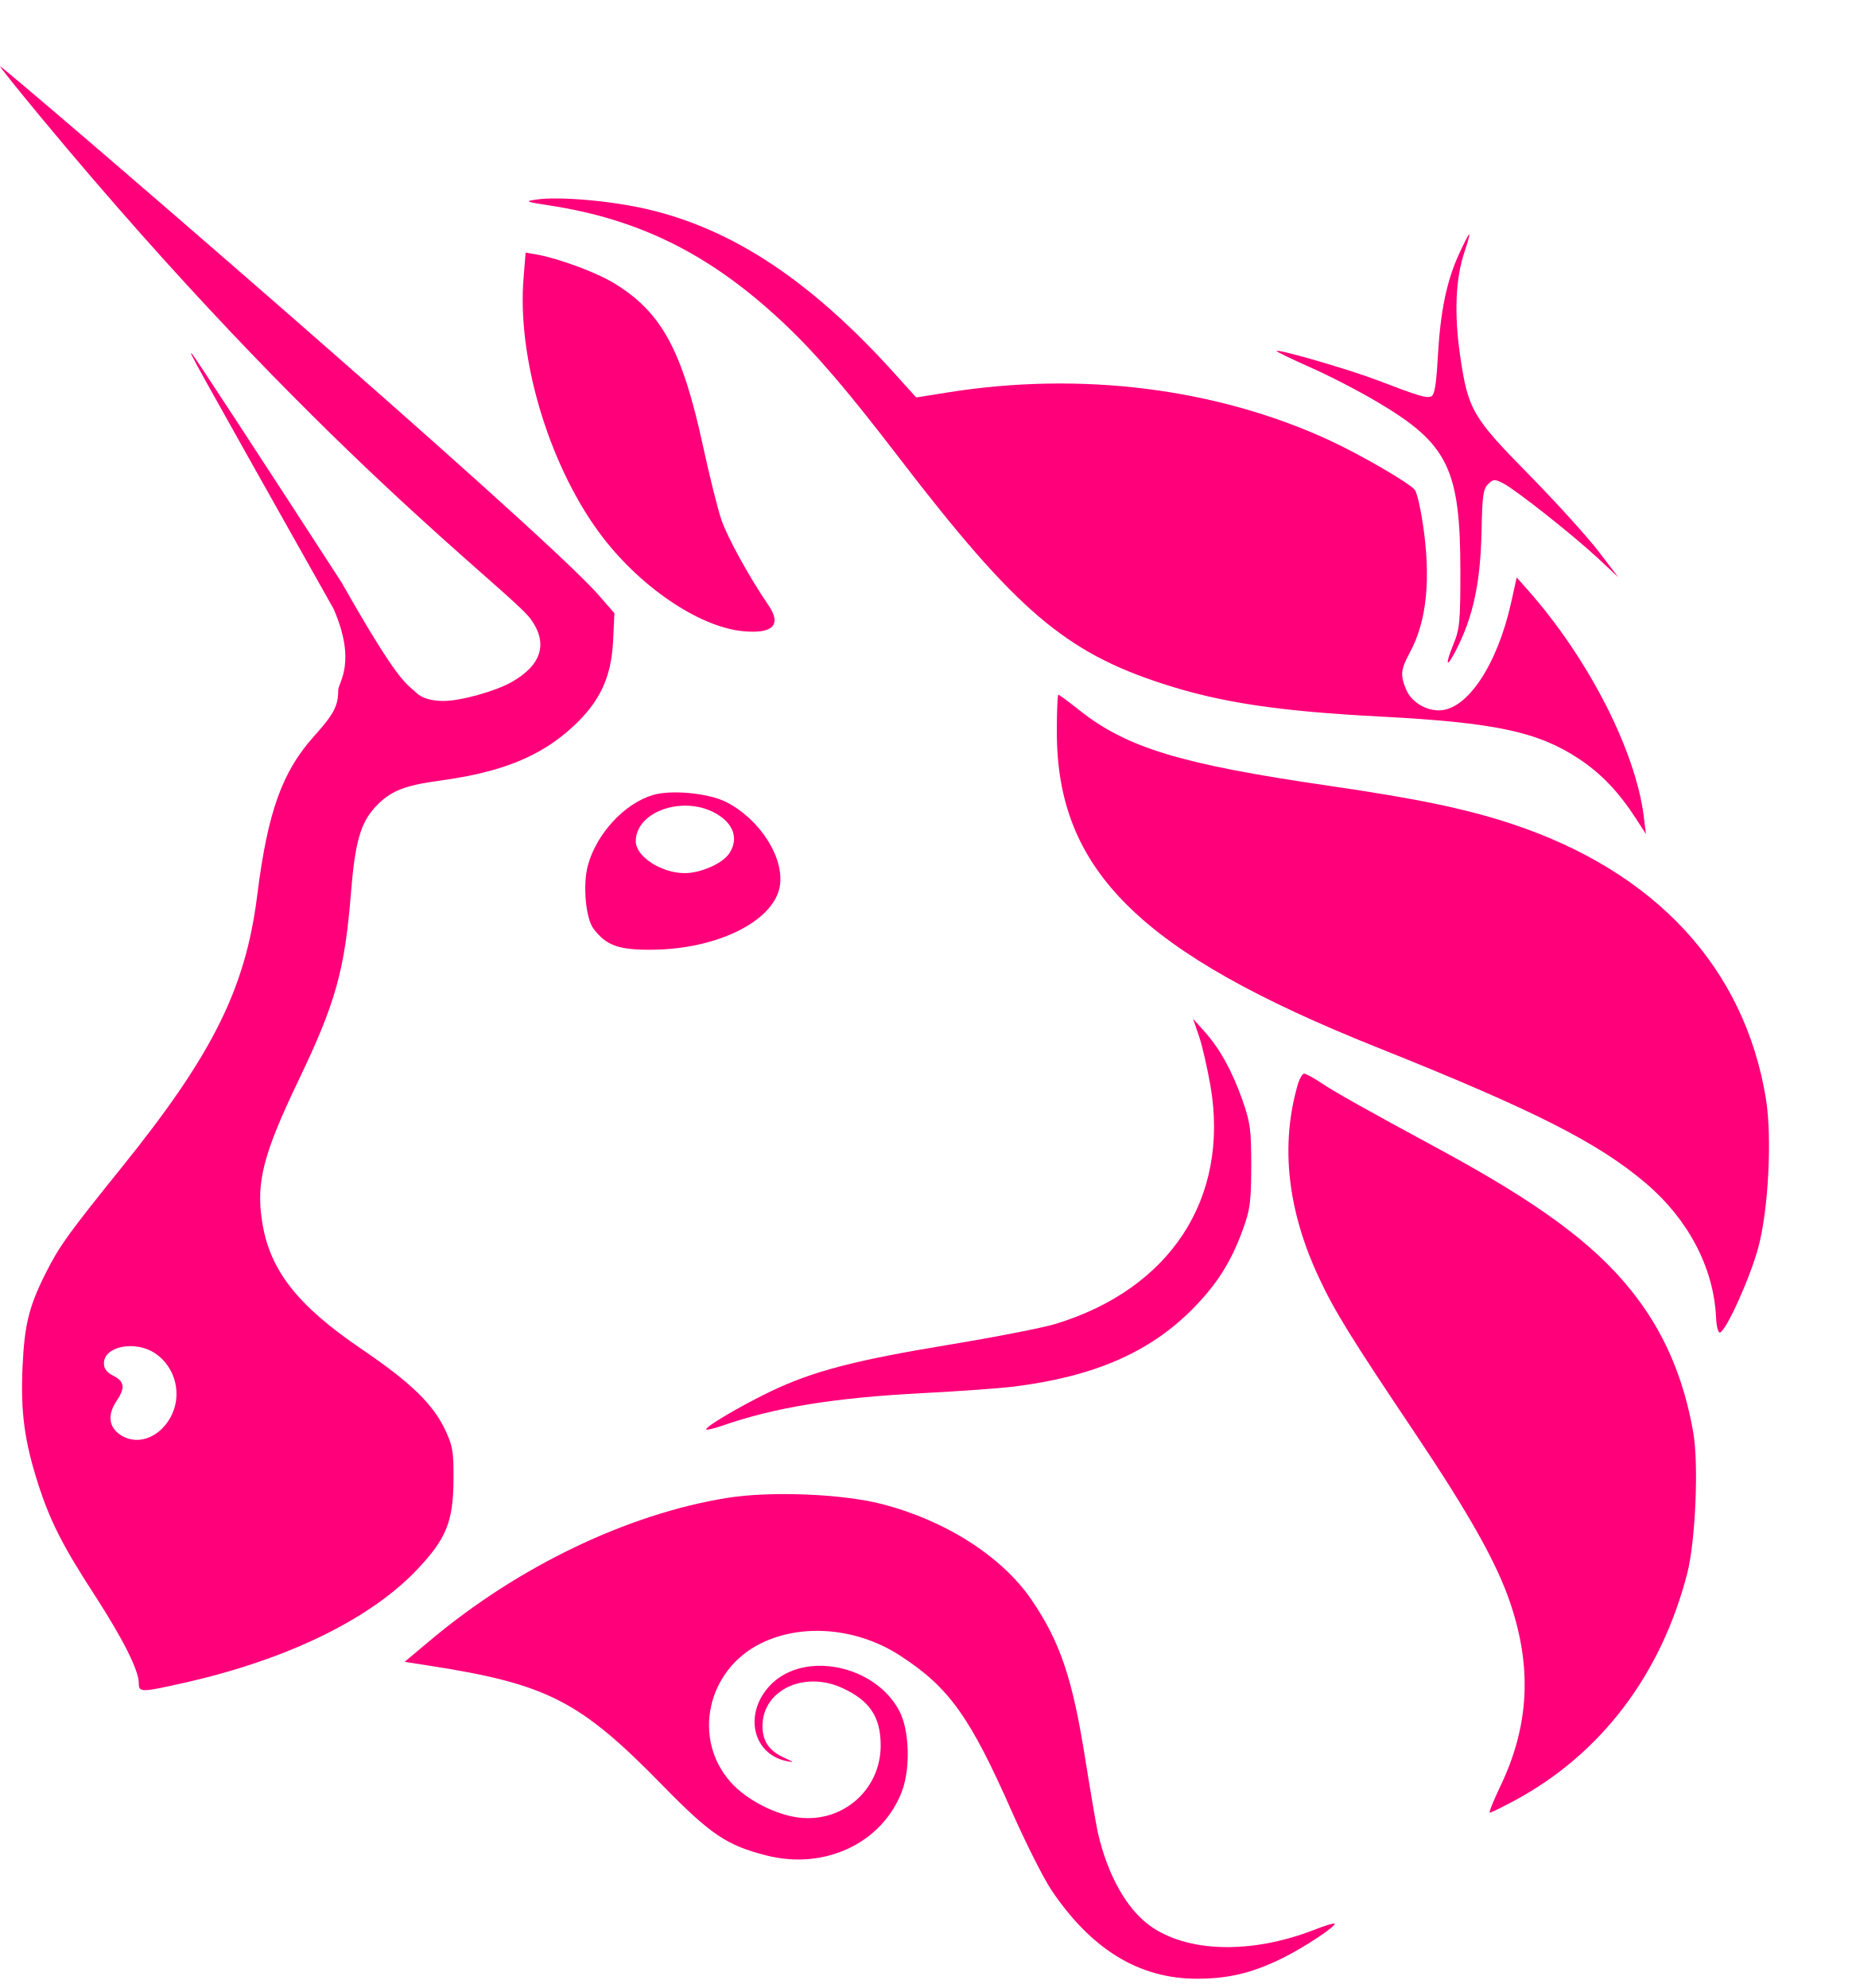
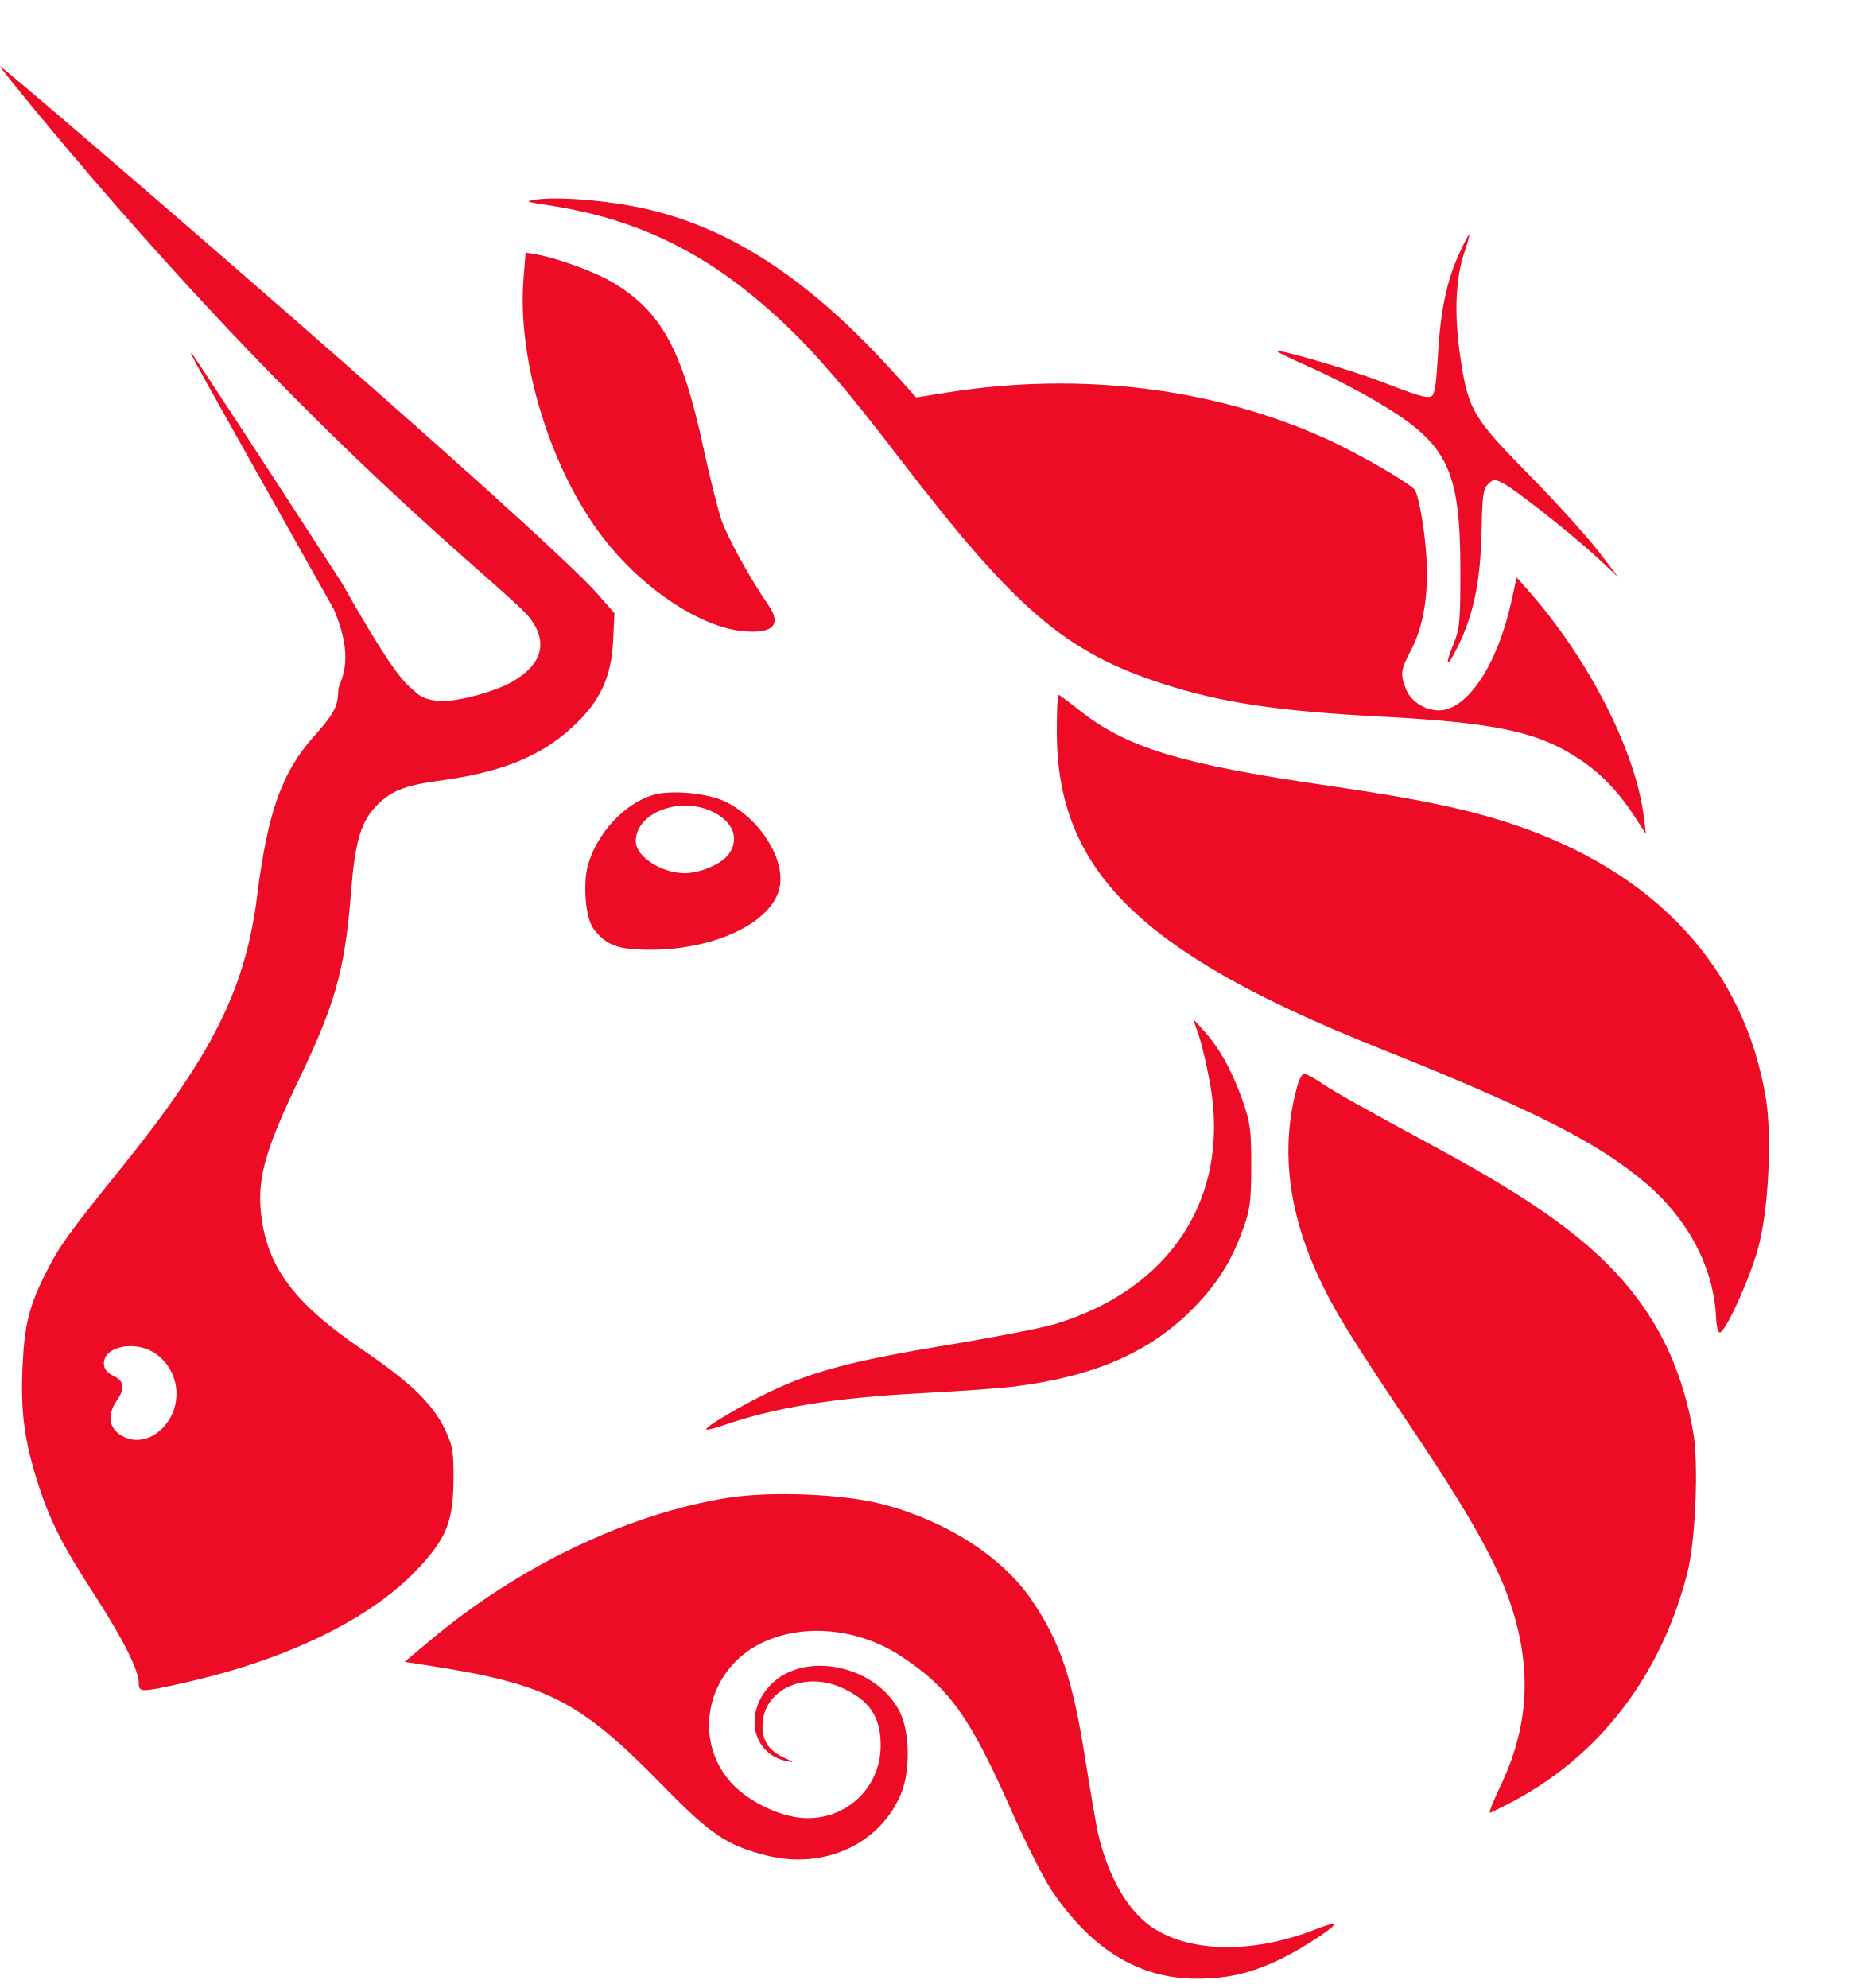
<svg xmlns="http://www.w3.org/2000/svg" width="14" height="15" viewBox="0 0 14 15" fill="none">
  <g style="mix-blend-mode:darken">
-     <path d="M4.152 1.551C3.964 1.522 3.956 1.519 4.045 1.506C4.214 1.48 4.615 1.515 4.891 1.58C5.535 1.732 6.121 2.122 6.747 2.815L6.913 2.999L7.151 2.961C8.153 2.801 9.172 2.928 10.024 3.319C10.259 3.427 10.629 3.641 10.675 3.696C10.69 3.714 10.717 3.827 10.735 3.947C10.798 4.365 10.767 4.684 10.638 4.923C10.568 5.053 10.564 5.094 10.611 5.206C10.649 5.294 10.753 5.36 10.857 5.36C11.069 5.36 11.297 5.019 11.402 4.546L11.444 4.357L11.527 4.451C11.983 4.965 12.342 5.665 12.403 6.163L12.419 6.293L12.343 6.175C12.211 5.972 12.078 5.833 11.908 5.722C11.602 5.521 11.279 5.452 10.422 5.407C9.648 5.367 9.21 5.301 8.776 5.16C8.037 4.921 7.665 4.602 6.787 3.458C6.397 2.949 6.157 2.668 5.917 2.442C5.372 1.927 4.837 1.657 4.152 1.551Z" fill="#FF007A" />
-     <path d="M10.849 2.686C10.869 2.346 10.915 2.121 11.009 1.916C11.046 1.835 11.08 1.768 11.086 1.768C11.091 1.768 11.075 1.828 11.05 1.901C10.982 2.101 10.971 2.373 11.018 2.69C11.077 3.092 11.111 3.15 11.539 3.584C11.739 3.788 11.972 4.045 12.057 4.155L12.211 4.356L12.057 4.212C11.869 4.037 11.436 3.695 11.341 3.646C11.277 3.614 11.267 3.614 11.228 3.653C11.191 3.689 11.184 3.743 11.179 3.999C11.171 4.398 11.116 4.654 10.984 4.91C10.913 5.048 10.902 5.019 10.966 4.862C11.014 4.746 11.019 4.694 11.019 4.308C11.018 3.533 10.925 3.346 10.382 3.027C10.245 2.946 10.018 2.829 9.878 2.768C9.739 2.706 9.628 2.652 9.632 2.648C9.647 2.633 10.177 2.787 10.39 2.868C10.708 2.99 10.76 3.005 10.799 2.991C10.824 2.981 10.837 2.906 10.849 2.686Z" fill="#FF007A" />
-     <path d="M4.517 4.013C4.136 3.491 3.899 2.69 3.951 2.091L3.966 1.906L4.053 1.921C4.217 1.951 4.498 2.055 4.63 2.135C4.991 2.353 5.148 2.64 5.307 3.378C5.354 3.594 5.415 3.839 5.443 3.922C5.488 4.055 5.66 4.366 5.799 4.568C5.899 4.714 5.833 4.783 5.611 4.763C5.272 4.733 4.813 4.418 4.517 4.013Z" fill="#FF007A" />
-     <path d="M10.386 7.901C8.602 7.187 7.974 6.567 7.974 5.522C7.974 5.368 7.979 5.242 7.986 5.242C7.992 5.242 8.061 5.293 8.139 5.355C8.501 5.643 8.906 5.766 10.027 5.929C10.688 6.025 11.059 6.102 11.402 6.215C12.49 6.574 13.164 7.302 13.325 8.294C13.371 8.583 13.344 9.123 13.268 9.408C13.209 9.633 13.026 10.039 12.978 10.054C12.964 10.059 12.951 10.008 12.948 9.938C12.93 9.566 12.74 9.203 12.422 8.931C12.06 8.622 11.575 8.376 10.386 7.901Z" fill="#FF007A" />
-     <path d="M9.134 8.197C9.111 8.065 9.073 7.896 9.048 7.822L9.002 7.687L9.087 7.782C9.204 7.912 9.296 8.079 9.375 8.302C9.434 8.472 9.441 8.522 9.441 8.798C9.44 9.069 9.433 9.126 9.377 9.279C9.29 9.52 9.182 9.69 9.001 9.874C8.675 10.204 8.256 10.386 7.651 10.462C7.546 10.475 7.24 10.497 6.971 10.511C6.292 10.546 5.845 10.619 5.444 10.759C5.386 10.779 5.335 10.791 5.329 10.786C5.313 10.77 5.587 10.608 5.812 10.5C6.13 10.347 6.447 10.264 7.157 10.147C7.508 10.089 7.87 10.018 7.962 9.99C8.83 9.726 9.277 9.043 9.134 8.197Z" fill="#FF007A" />
-     <path d="M9.952 9.641C9.715 9.135 9.66 8.646 9.79 8.19C9.804 8.141 9.826 8.101 9.84 8.101C9.853 8.101 9.909 8.131 9.964 8.168C10.073 8.241 10.292 8.364 10.876 8.68C11.604 9.075 12.02 9.38 12.302 9.73C12.549 10.035 12.702 10.384 12.776 10.808C12.818 11.049 12.793 11.628 12.731 11.87C12.535 12.634 12.08 13.234 11.431 13.584C11.336 13.635 11.251 13.677 11.241 13.677C11.232 13.678 11.267 13.59 11.318 13.483C11.537 13.029 11.562 12.588 11.396 12.097C11.295 11.796 11.089 11.429 10.673 10.808C10.189 10.087 10.071 9.895 9.952 9.641Z" fill="#FF007A" />
-     <path d="M3.25 12.374C3.913 11.818 4.736 11.423 5.487 11.302C5.81 11.25 6.349 11.271 6.648 11.347C7.128 11.469 7.558 11.742 7.781 12.068C7.999 12.387 8.093 12.664 8.19 13.282C8.229 13.525 8.271 13.77 8.283 13.825C8.356 14.145 8.499 14.401 8.675 14.529C8.956 14.733 9.439 14.746 9.914 14.562C9.994 14.53 10.064 14.509 10.069 14.514C10.086 14.531 9.847 14.69 9.678 14.774C9.451 14.886 9.271 14.93 9.031 14.93C8.596 14.93 8.235 14.71 7.934 14.262C7.874 14.173 7.741 13.909 7.637 13.674C7.319 12.953 7.162 12.733 6.793 12.493C6.471 12.283 6.056 12.246 5.744 12.398C5.335 12.598 5.22 13.118 5.514 13.448C5.631 13.579 5.848 13.692 6.026 13.714C6.359 13.755 6.645 13.504 6.645 13.17C6.645 12.953 6.561 12.829 6.35 12.734C6.061 12.605 5.752 12.756 5.753 13.025C5.754 13.14 5.804 13.212 5.92 13.264C5.994 13.298 5.996 13.3 5.935 13.288C5.671 13.233 5.609 12.916 5.821 12.706C6.077 12.454 6.605 12.565 6.786 12.91C6.862 13.055 6.871 13.343 6.805 13.517C6.656 13.907 6.223 14.112 5.783 14C5.484 13.924 5.362 13.842 5.001 13.473C4.374 12.831 4.131 12.706 3.227 12.566L3.053 12.539L3.25 12.374Z" fill="#FF007A" />
-     <path fill-rule="evenodd" clip-rule="evenodd" d="M0.308 0.884C2.402 3.41 3.845 4.452 4.005 4.672C4.137 4.854 4.087 5.018 3.861 5.146C3.735 5.217 3.475 5.289 3.346 5.289C3.199 5.289 3.148 5.233 3.148 5.233C3.063 5.153 3.015 5.167 2.578 4.396C1.972 3.46 1.464 2.684 1.45 2.671C1.418 2.641 1.419 2.642 2.517 4.594C2.694 5.001 2.552 5.15 2.552 5.208C2.552 5.326 2.519 5.388 2.373 5.551C2.129 5.821 2.02 6.125 1.941 6.754C1.853 7.459 1.605 7.957 0.917 8.81C0.515 9.309 0.449 9.4 0.347 9.602C0.219 9.855 0.184 9.997 0.17 10.316C0.155 10.655 0.184 10.873 0.288 11.197C0.379 11.48 0.474 11.666 0.717 12.04C0.926 12.363 1.047 12.603 1.047 12.697C1.047 12.771 1.061 12.771 1.386 12.698C2.163 12.524 2.794 12.217 3.149 11.841C3.369 11.608 3.42 11.48 3.422 11.161C3.423 10.953 3.416 10.909 3.359 10.789C3.267 10.594 3.099 10.431 2.728 10.179C2.243 9.85 2.035 9.584 1.978 9.219C1.931 8.919 1.986 8.708 2.254 8.148C2.532 7.569 2.601 7.322 2.648 6.739C2.678 6.362 2.719 6.213 2.828 6.093C2.942 5.969 3.044 5.927 3.326 5.889C3.785 5.826 4.077 5.708 4.317 5.488C4.525 5.298 4.612 5.114 4.626 4.837L4.636 4.627L4.519 4.493C4.098 4.004 0.026 0.5 0 0.5C-0.005 0.5 0.133 0.673 0.308 0.884ZM1.284 10.699C1.379 10.531 1.328 10.316 1.169 10.21C1.018 10.111 0.784 10.158 0.784 10.287C0.784 10.327 0.806 10.356 0.856 10.381C0.94 10.424 0.946 10.472 0.88 10.57C0.813 10.67 0.819 10.757 0.895 10.817C1.018 10.912 1.192 10.86 1.284 10.699Z" fill="#FF007A" />
-     <path fill-rule="evenodd" clip-rule="evenodd" d="M4.925 5.999C4.71 6.064 4.501 6.291 4.436 6.529C4.396 6.674 4.419 6.929 4.478 7.007C4.574 7.134 4.666 7.168 4.917 7.166C5.407 7.163 5.833 6.954 5.883 6.692C5.923 6.478 5.736 6.181 5.478 6.051C5.345 5.984 5.062 5.957 4.925 5.999ZM5.499 6.444C5.574 6.337 5.541 6.222 5.412 6.144C5.168 5.995 4.797 6.118 4.797 6.348C4.797 6.463 4.99 6.588 5.167 6.588C5.285 6.588 5.446 6.518 5.499 6.444Z" fill="#FF007A" />
+     <path d="M4.152 1.551C3.964 1.522 3.956 1.519 4.045 1.506C4.214 1.48 4.615 1.515 4.891 1.58C5.535 1.732 6.121 2.122 6.747 2.815L6.913 2.999L7.151 2.961C8.153 2.801 9.172 2.928 10.024 3.319C10.259 3.427 10.629 3.641 10.675 3.696C10.69 3.714 10.717 3.827 10.735 3.947C10.798 4.365 10.767 4.684 10.638 4.923C10.568 5.053 10.564 5.094 10.611 5.206C10.649 5.294 10.753 5.36 10.857 5.36C11.069 5.36 11.297 5.019 11.402 4.546L11.444 4.357L11.527 4.451C11.983 4.965 12.342 5.665 12.403 6.163L12.419 6.293L12.343 6.175C12.211 5.972 12.078 5.833 11.908 5.722C11.602 5.521 11.279 5.452 10.422 5.407C9.648 5.367 9.21 5.301 8.776 5.16C8.037 4.921 7.665 4.602 6.787 3.458C6.397 2.949 6.157 2.668 5.917 2.442C5.372 1.927 4.837 1.657 4.152 1.551Z" fill="#ed0b25" />
+     <path d="M10.849 2.686C10.869 2.346 10.915 2.121 11.009 1.916C11.046 1.835 11.08 1.768 11.086 1.768C11.091 1.768 11.075 1.828 11.05 1.901C10.982 2.101 10.971 2.373 11.018 2.69C11.077 3.092 11.111 3.15 11.539 3.584C11.739 3.788 11.972 4.045 12.057 4.155L12.211 4.356L12.057 4.212C11.869 4.037 11.436 3.695 11.341 3.646C11.277 3.614 11.267 3.614 11.228 3.653C11.191 3.689 11.184 3.743 11.179 3.999C11.171 4.398 11.116 4.654 10.984 4.91C10.913 5.048 10.902 5.019 10.966 4.862C11.014 4.746 11.019 4.694 11.019 4.308C11.018 3.533 10.925 3.346 10.382 3.027C10.245 2.946 10.018 2.829 9.878 2.768C9.739 2.706 9.628 2.652 9.632 2.648C9.647 2.633 10.177 2.787 10.39 2.868C10.708 2.99 10.76 3.005 10.799 2.991C10.824 2.981 10.837 2.906 10.849 2.686Z" fill="#ed0b25" />
+     <path d="M4.517 4.013C4.136 3.491 3.899 2.69 3.951 2.091L3.966 1.906L4.053 1.921C4.217 1.951 4.498 2.055 4.63 2.135C4.991 2.353 5.148 2.64 5.307 3.378C5.354 3.594 5.415 3.839 5.443 3.922C5.488 4.055 5.66 4.366 5.799 4.568C5.899 4.714 5.833 4.783 5.611 4.763C5.272 4.733 4.813 4.418 4.517 4.013Z" fill="#ed0b25" />
+     <path d="M10.386 7.901C8.602 7.187 7.974 6.567 7.974 5.522C7.974 5.368 7.979 5.242 7.986 5.242C7.992 5.242 8.061 5.293 8.139 5.355C8.501 5.643 8.906 5.766 10.027 5.929C10.688 6.025 11.059 6.102 11.402 6.215C12.49 6.574 13.164 7.302 13.325 8.294C13.371 8.583 13.344 9.123 13.268 9.408C13.209 9.633 13.026 10.039 12.978 10.054C12.964 10.059 12.951 10.008 12.948 9.938C12.93 9.566 12.74 9.203 12.422 8.931C12.06 8.622 11.575 8.376 10.386 7.901Z" fill="#ed0b25" />
+     <path d="M9.134 8.197C9.111 8.065 9.073 7.896 9.048 7.822L9.002 7.687L9.087 7.782C9.204 7.912 9.296 8.079 9.375 8.302C9.434 8.472 9.441 8.522 9.441 8.798C9.44 9.069 9.433 9.126 9.377 9.279C9.29 9.52 9.182 9.69 9.001 9.874C8.675 10.204 8.256 10.386 7.651 10.462C7.546 10.475 7.24 10.497 6.971 10.511C6.292 10.546 5.845 10.619 5.444 10.759C5.386 10.779 5.335 10.791 5.329 10.786C5.313 10.77 5.587 10.608 5.812 10.5C6.13 10.347 6.447 10.264 7.157 10.147C7.508 10.089 7.87 10.018 7.962 9.99C8.83 9.726 9.277 9.043 9.134 8.197Z" fill="#ed0b25" />
+     <path d="M9.952 9.641C9.715 9.135 9.66 8.646 9.79 8.19C9.804 8.141 9.826 8.101 9.84 8.101C9.853 8.101 9.909 8.131 9.964 8.168C10.073 8.241 10.292 8.364 10.876 8.68C11.604 9.075 12.02 9.38 12.302 9.73C12.549 10.035 12.702 10.384 12.776 10.808C12.818 11.049 12.793 11.628 12.731 11.87C12.535 12.634 12.08 13.234 11.431 13.584C11.336 13.635 11.251 13.677 11.241 13.677C11.232 13.678 11.267 13.59 11.318 13.483C11.537 13.029 11.562 12.588 11.396 12.097C11.295 11.796 11.089 11.429 10.673 10.808C10.189 10.087 10.071 9.895 9.952 9.641Z" fill="#ed0b25" />
+     <path d="M3.25 12.374C3.913 11.818 4.736 11.423 5.487 11.302C5.81 11.25 6.349 11.271 6.648 11.347C7.128 11.469 7.558 11.742 7.781 12.068C7.999 12.387 8.093 12.664 8.19 13.282C8.229 13.525 8.271 13.77 8.283 13.825C8.356 14.145 8.499 14.401 8.675 14.529C8.956 14.733 9.439 14.746 9.914 14.562C9.994 14.53 10.064 14.509 10.069 14.514C10.086 14.531 9.847 14.69 9.678 14.774C9.451 14.886 9.271 14.93 9.031 14.93C8.596 14.93 8.235 14.71 7.934 14.262C7.874 14.173 7.741 13.909 7.637 13.674C7.319 12.953 7.162 12.733 6.793 12.493C6.471 12.283 6.056 12.246 5.744 12.398C5.335 12.598 5.22 13.118 5.514 13.448C5.631 13.579 5.848 13.692 6.026 13.714C6.359 13.755 6.645 13.504 6.645 13.17C6.645 12.953 6.561 12.829 6.35 12.734C6.061 12.605 5.752 12.756 5.753 13.025C5.754 13.14 5.804 13.212 5.92 13.264C5.994 13.298 5.996 13.3 5.935 13.288C5.671 13.233 5.609 12.916 5.821 12.706C6.077 12.454 6.605 12.565 6.786 12.91C6.862 13.055 6.871 13.343 6.805 13.517C6.656 13.907 6.223 14.112 5.783 14C5.484 13.924 5.362 13.842 5.001 13.473C4.374 12.831 4.131 12.706 3.227 12.566L3.053 12.539L3.25 12.374Z" fill="#ed0b25" />
+     <path fill-rule="evenodd" clip-rule="evenodd" d="M0.308 0.884C2.402 3.41 3.845 4.452 4.005 4.672C4.137 4.854 4.087 5.018 3.861 5.146C3.735 5.217 3.475 5.289 3.346 5.289C3.199 5.289 3.148 5.233 3.148 5.233C3.063 5.153 3.015 5.167 2.578 4.396C1.972 3.46 1.464 2.684 1.45 2.671C1.418 2.641 1.419 2.642 2.517 4.594C2.694 5.001 2.552 5.15 2.552 5.208C2.552 5.326 2.519 5.388 2.373 5.551C2.129 5.821 2.02 6.125 1.941 6.754C1.853 7.459 1.605 7.957 0.917 8.81C0.515 9.309 0.449 9.4 0.347 9.602C0.219 9.855 0.184 9.997 0.17 10.316C0.155 10.655 0.184 10.873 0.288 11.197C0.379 11.48 0.474 11.666 0.717 12.04C0.926 12.363 1.047 12.603 1.047 12.697C1.047 12.771 1.061 12.771 1.386 12.698C2.163 12.524 2.794 12.217 3.149 11.841C3.369 11.608 3.42 11.48 3.422 11.161C3.423 10.953 3.416 10.909 3.359 10.789C3.267 10.594 3.099 10.431 2.728 10.179C2.243 9.85 2.035 9.584 1.978 9.219C1.931 8.919 1.986 8.708 2.254 8.148C2.532 7.569 2.601 7.322 2.648 6.739C2.678 6.362 2.719 6.213 2.828 6.093C2.942 5.969 3.044 5.927 3.326 5.889C3.785 5.826 4.077 5.708 4.317 5.488C4.525 5.298 4.612 5.114 4.626 4.837L4.636 4.627L4.519 4.493C4.098 4.004 0.026 0.5 0 0.5C-0.005 0.5 0.133 0.673 0.308 0.884ZM1.284 10.699C1.379 10.531 1.328 10.316 1.169 10.21C1.018 10.111 0.784 10.158 0.784 10.287C0.784 10.327 0.806 10.356 0.856 10.381C0.94 10.424 0.946 10.472 0.88 10.57C0.813 10.67 0.819 10.757 0.895 10.817C1.018 10.912 1.192 10.86 1.284 10.699Z" fill="#ed0b25" />
+     <path fill-rule="evenodd" clip-rule="evenodd" d="M4.925 5.999C4.71 6.064 4.501 6.291 4.436 6.529C4.396 6.674 4.419 6.929 4.478 7.007C4.574 7.134 4.666 7.168 4.917 7.166C5.407 7.163 5.833 6.954 5.883 6.692C5.923 6.478 5.736 6.181 5.478 6.051C5.345 5.984 5.062 5.957 4.925 5.999ZM5.499 6.444C5.574 6.337 5.541 6.222 5.412 6.144C5.168 5.995 4.797 6.118 4.797 6.348C4.797 6.463 4.99 6.588 5.167 6.588C5.285 6.588 5.446 6.518 5.499 6.444Z" fill="#ed0b25" />
  </g>
</svg>
